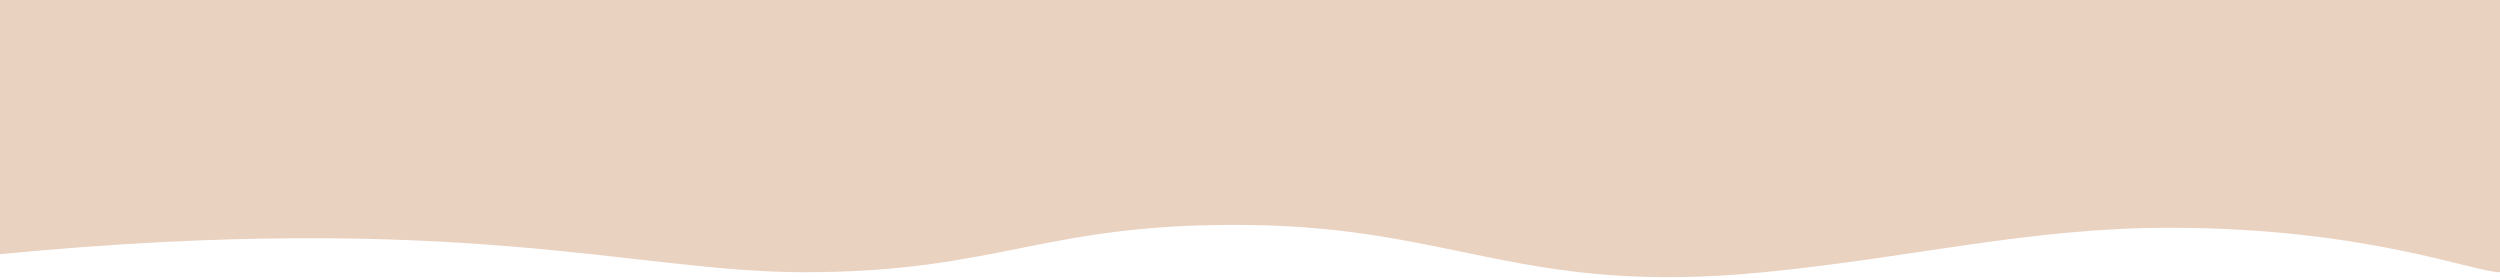
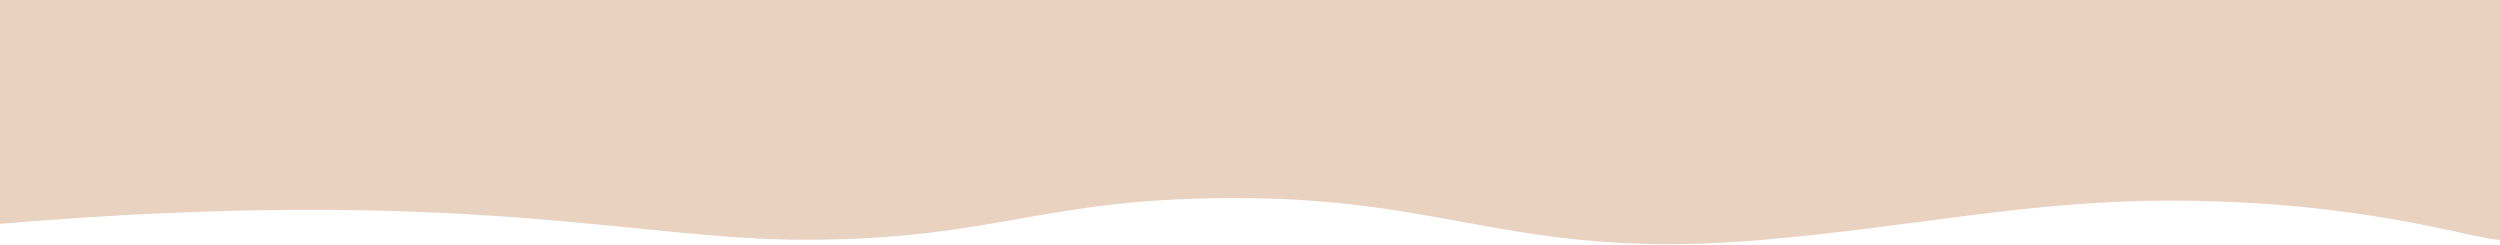
- <svg xmlns="http://www.w3.org/2000/svg" width="900" height="100" viewBox="0 0 900 100" fill="none">
-   <path d="M450 81C375.5 80 360.5 98 289.5 98C227.982 98 167 75.5 0 91.5L0 0L900 0V98C890.591 98 851.5 82 781 82C730.5 82 689 92.694 635 98C548.5 106.5 524.5 82 450 81Z" fill="#EAD2C1" />
+ <svg xmlns="http://www.w3.org/2000/svg" width="1024" height="100" viewBox="0 0 1024 100" fill="none">
+   <path d="M512 81.172C427.236 80.17 410.169 98.207 329.387 98.207C259.393 98.207 190.009 75.66 0 91.694L0 0L1024 0V98.207C1013.29 98.207 968.818 82.174 888.604 82.174C831.147 82.174 783.929 92.89 722.489 98.207C624.071 106.726 596.764 82.174 512 81.172Z" fill="#EAD2C1" />
</svg>
